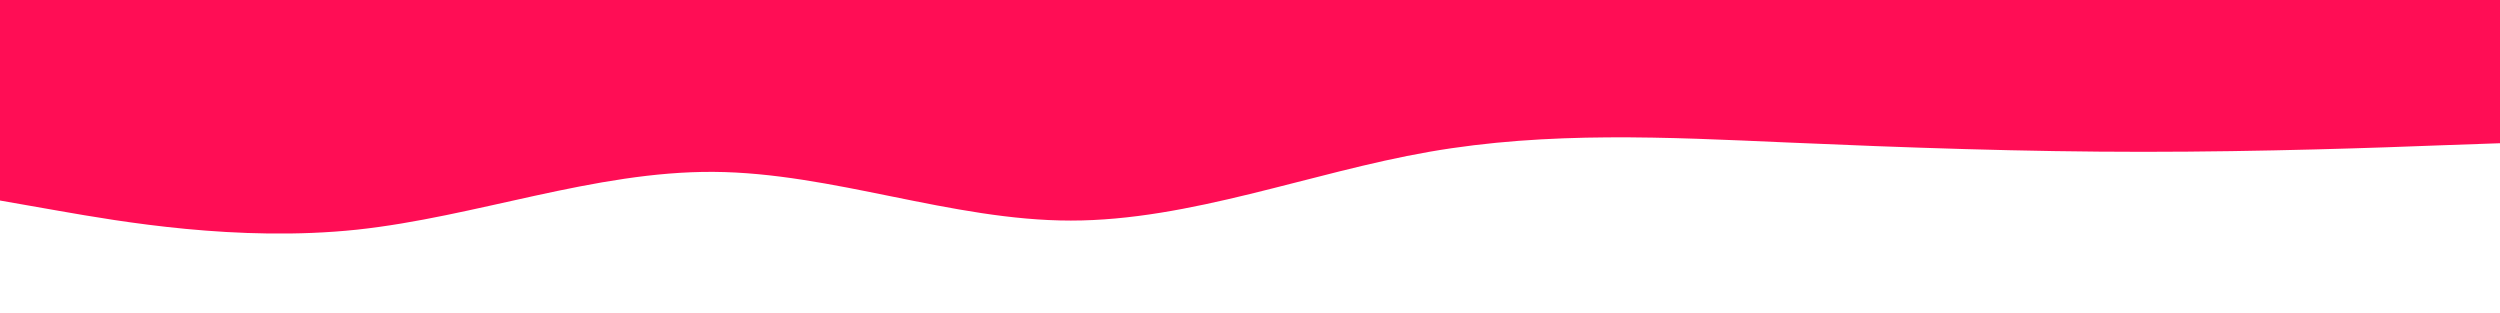
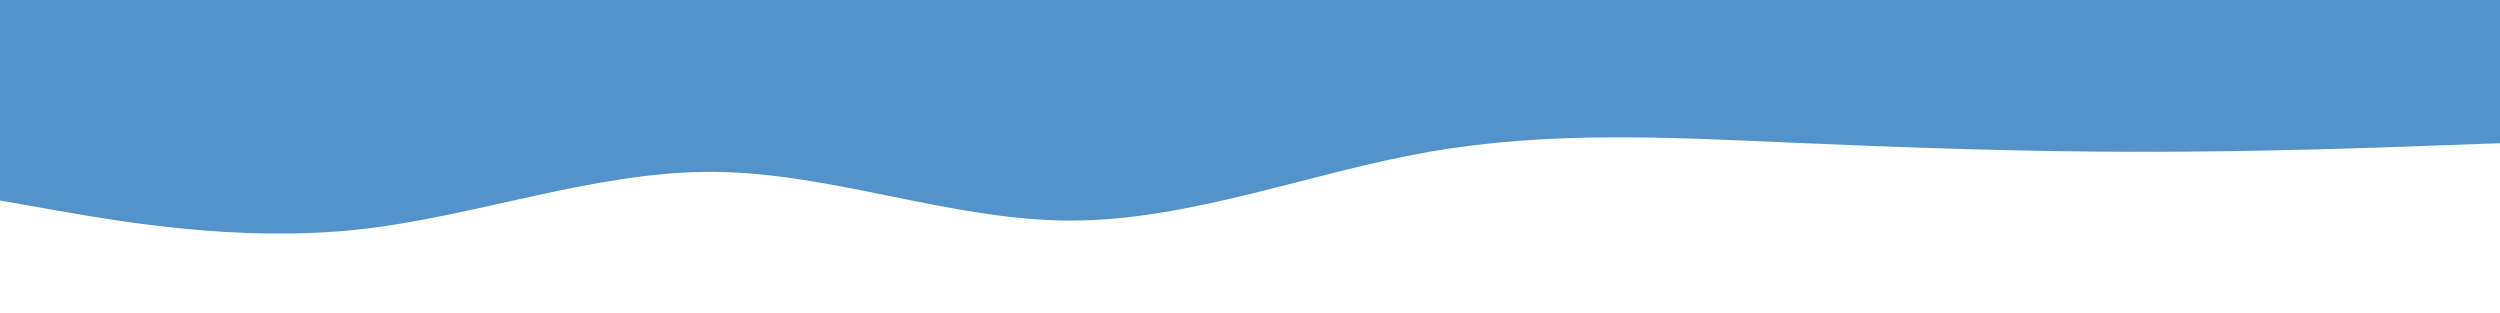
<svg xmlns="http://www.w3.org/2000/svg" id="visual" viewBox="0 0 960 120" width="960" height="120" version="1.1">
-   <path d="M0 77L22.8 81C45.7 85 91.3 93 137 88.2C182.7 83.3 228.3 65.7 274 66C319.7 66.3 365.3 84.7 411.2 84.7C457 84.7 503 66.3 548.8 58.3C594.7 50.3 640.3 52.7 686 54.7C731.7 56.7 777.3 58.3 823 58.3C868.7 58.3 914.3 56.7 937.2 55.8L960 55L960 0L937.2 0C914.3 0 868.7 0 823 0C777.3 0 731.7 0 686 0C640.3 0 594.7 0 548.8 0C503 0 457 0 411.2 0C365.3 0 319.7 0 274 0C228.3 0 182.7 0 137 0C91.3 0 45.7 0 22.8 0L0 0Z" fill="#ff0d55" stroke-linecap="round" stroke-linejoin="miter" />
+   <path d="M0 77L22.8 81C45.7 85 91.3 93 137 88.2C182.7 83.3 228.3 65.7 274 66C319.7 66.3 365.3 84.7 411.2 84.7C457 84.7 503 66.3 548.8 58.3C594.7 50.3 640.3 52.7 686 54.7C731.7 56.7 777.3 58.3 823 58.3C868.7 58.3 914.3 56.7 937.2 55.8L960 55L960 0L937.2 0C914.3 0 868.7 0 823 0C777.3 0 731.7 0 686 0C640.3 0 594.7 0 548.8 0C503 0 457 0 411.2 0C365.3 0 319.7 0 274 0C228.3 0 182.7 0 137 0C91.3 0 45.7 0 22.8 0L0 0Z" fill="#5393c9" stroke-linecap="round" stroke-linejoin="miter" />
</svg>
